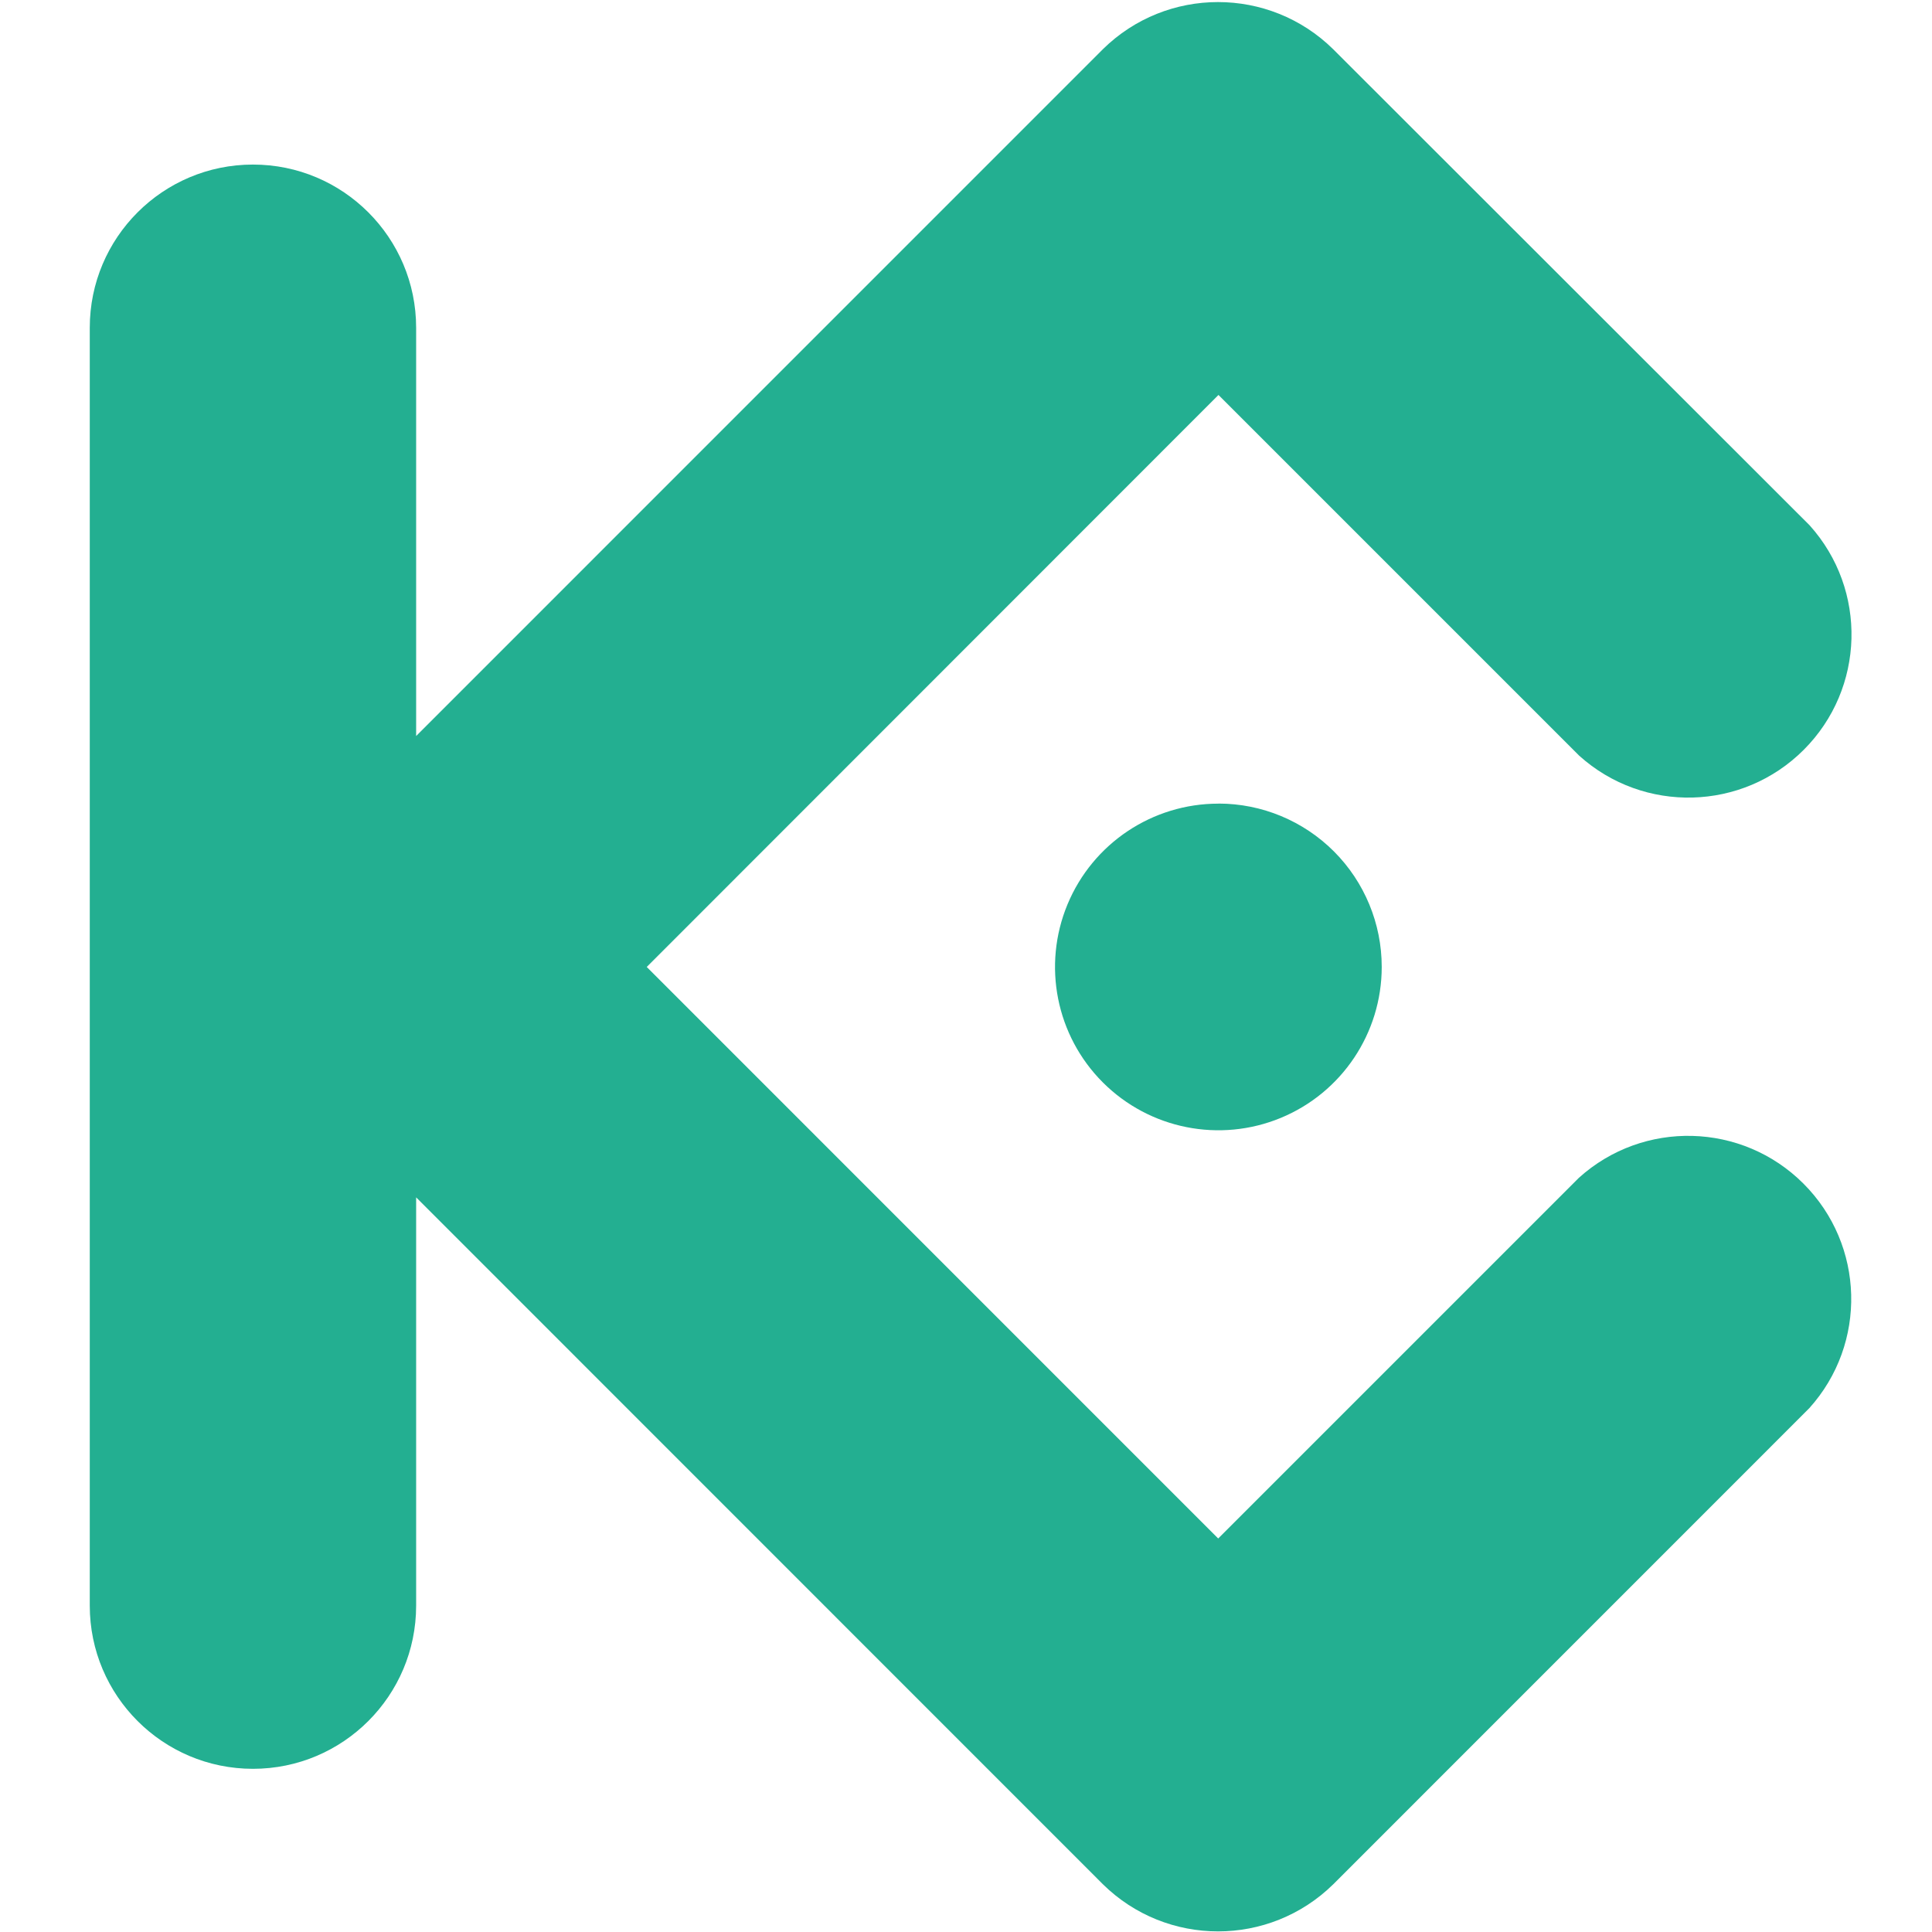
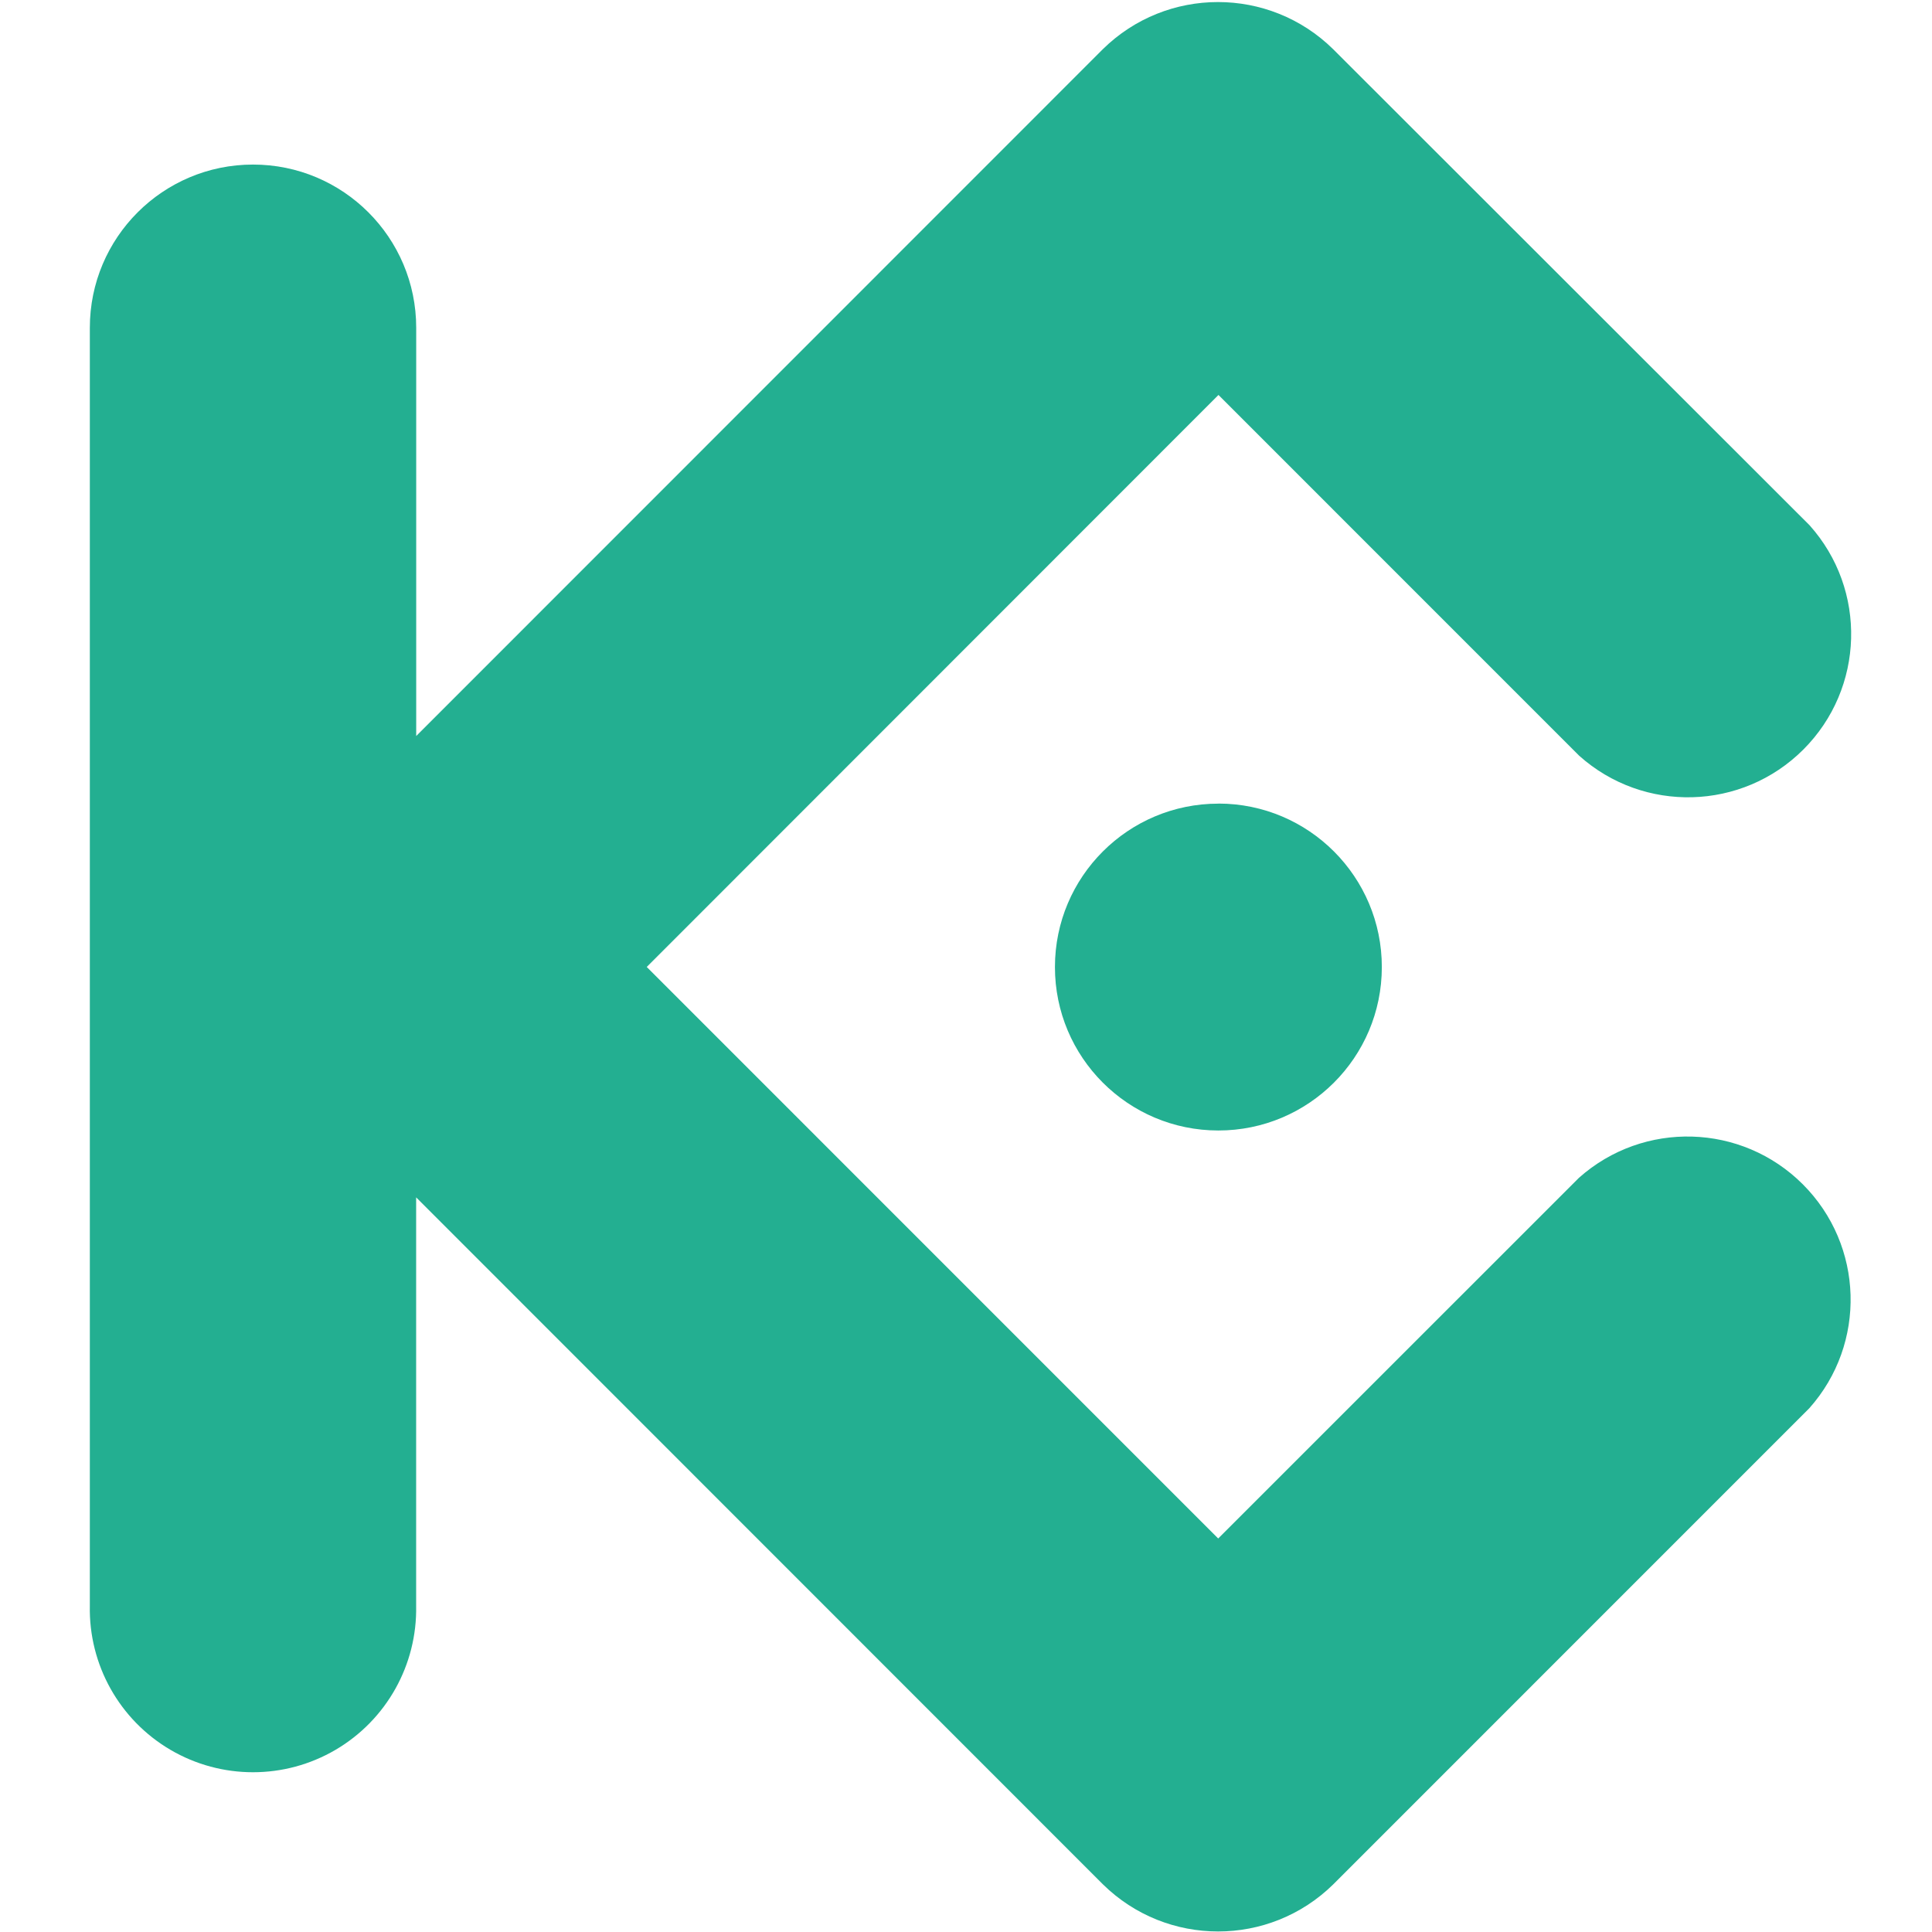
- <svg xmlns="http://www.w3.org/2000/svg" viewBox="0 0 28 28" version="1.1" id="svg24">
-   <defs id="defs28" />
-   <g id="kucoin-logo" style="fill:none;fill-rule:evenodd;stroke:none;stroke-width:1" transform="translate(-14,-14)">
-     <rect id="矩形" x="1.294" y="0.104" width="150" height="56" />
-     <path d="m 23.373,28.014 8.282,8.283 5.228,-5.228 c 0.935,-0.842 2.365,-0.804 3.254,0.085 0.889,0.889 0.927,2.319 0.085,3.254 l -6.899,6.9 c -0.927,0.911 -2.413,0.911 -3.339,0 l -9.953,-9.955 v 5.917 c 0,1.306 -1.059,2.365 -2.365,2.365 -1.306,0 -2.365,-1.059 -2.365,-2.365 V 18.75 c 0,-1.306 1.059,-2.365 2.365,-2.365 1.306,0 2.365,1.059 2.365,2.365 v 5.917 l 9.952,-9.953 c 0.926,-0.912 2.413,-0.912 3.339,0 l 6.904,6.899 c 0.842,0.935 0.804,2.365 -0.085,3.254 -0.889,0.889 -2.319,0.927 -3.254,0.085 l -5.228,-5.228 z m 8.286,-2.367 v 0 c -0.958,-5.2e-4 -1.821,0.576 -2.188,1.46 -0.367,0.885 -0.165,1.903 0.512,2.58 0.677,0.677 1.695,0.88 2.58,0.514 0.885,-0.366 1.462,-1.23 1.462,-2.187 3.4e-4,-0.628 -0.249,-1.23 -0.692,-1.674 -0.444,-0.444 -1.046,-0.694 -1.673,-0.694 z" id="path17" style="fill:#23af91;fill-rule:evenodd;stroke-width:1" />
+ <svg xmlns="http://www.w3.org/2000/svg" viewBox="0 0 28 28">
+   <g style="fill:none;fill-rule:evenodd;stroke:none;stroke-width:1">
+     <path d="M-12.706-13.896h150v56h-150z" />
+     <path d="m23.373 28.014 8.282 8.283 5.228-5.227a2.365 2.365 0 0 1 3.339 3.339l-6.899 6.9a2.381 2.381 0 0 1-3.339 0l-9.953-9.956v5.918a2.365 2.365 0 1 1-4.729 0V18.75a2.365 2.365 0 0 1 4.73 0v5.917l9.95-9.953a2.38 2.38 0 0 1 3.34 0l6.904 6.899a2.365 2.365 0 0 1-3.34 3.339l-5.227-5.228zm8.286-2.367a2.367 2.367 0 1 0-.003 4.737 2.367 2.367 0 0 0 .003-4.738z" style="fill:#23af91;fill-rule:evenodd;stroke-width:1" transform="translate(-14 -14)" />
  </g>
</svg>
